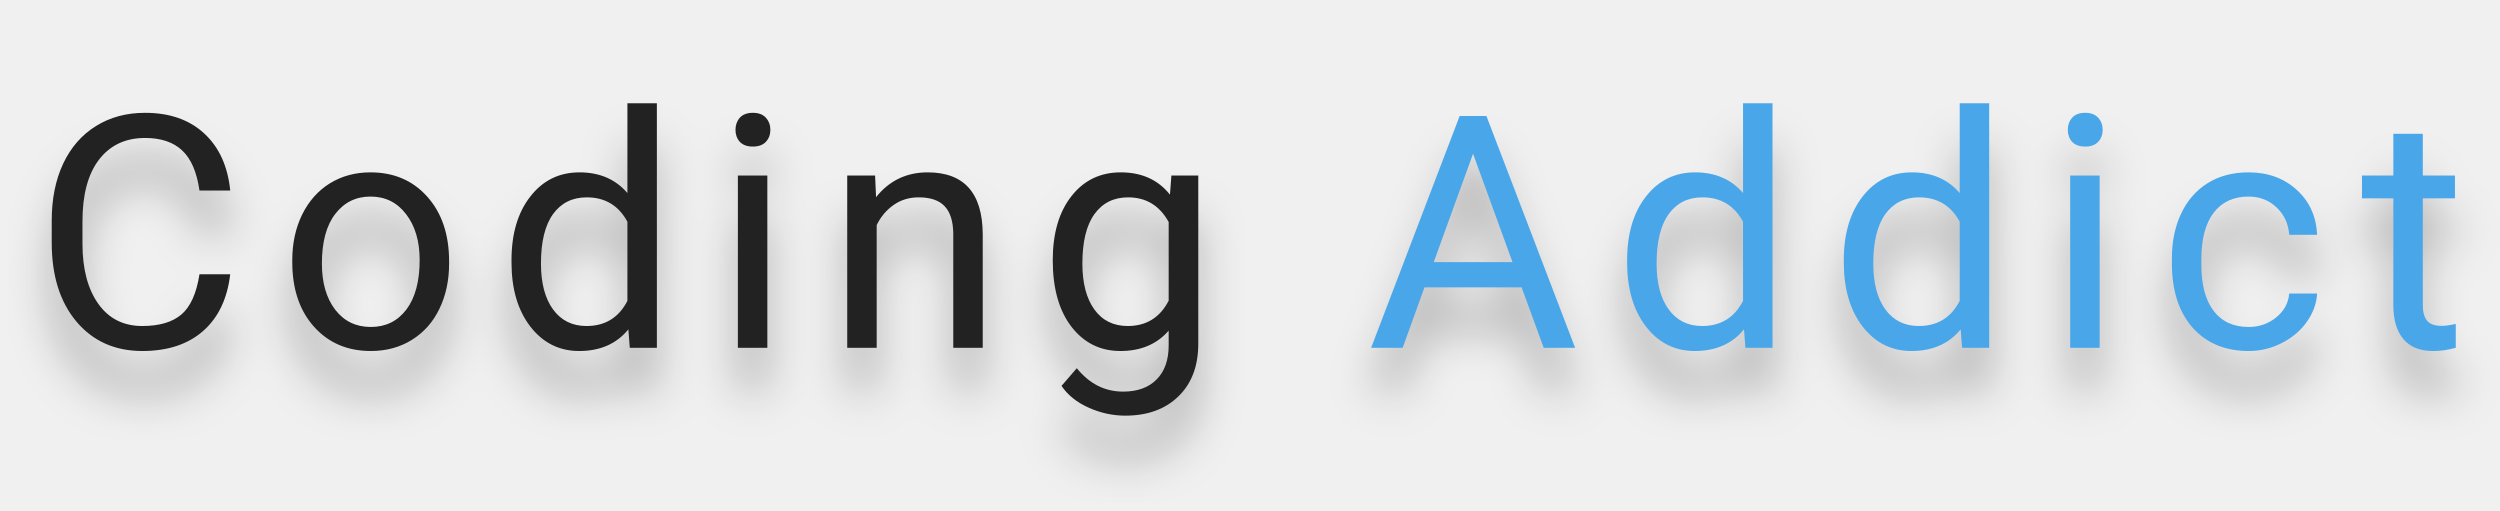
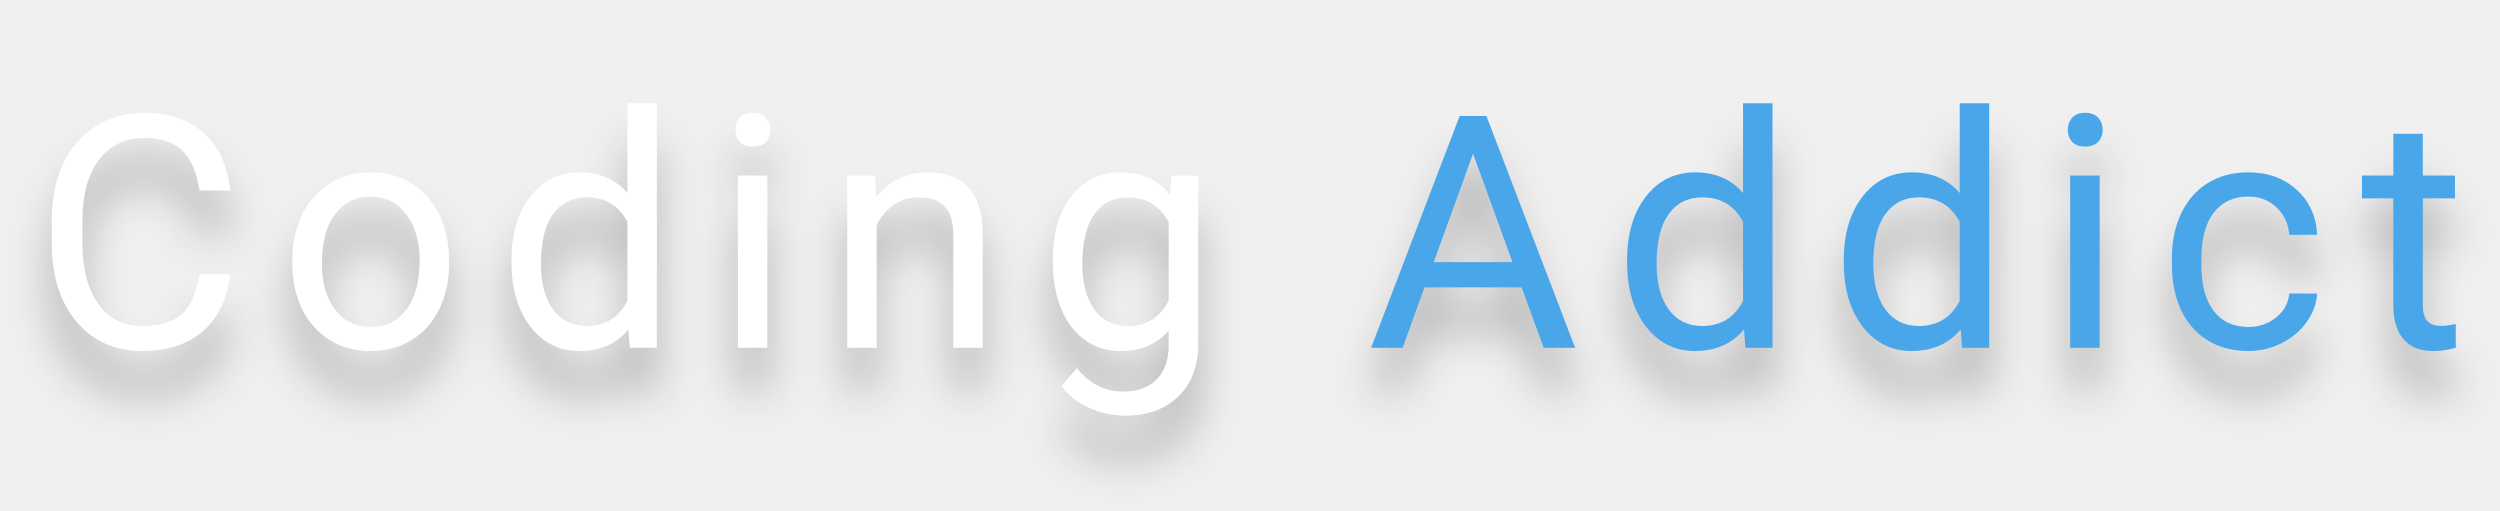
<svg xmlns="http://www.w3.org/2000/svg" width="230" height="47" viewBox="0 0 230 47" fill="none">
  <g filter="url(#filter0_d)">
-     <path d="M21.18 25.232C20.916 27.488 20.081 29.231 18.675 30.462C17.278 31.683 15.418 32.293 13.094 32.293C10.574 32.293 8.553 31.39 7.029 29.583C5.516 27.776 4.759 25.359 4.759 22.332V20.281C4.759 18.299 5.11 16.556 5.813 15.052C6.526 13.548 7.532 12.396 8.831 11.595C10.13 10.784 11.634 10.379 13.343 10.379C15.608 10.379 17.425 11.014 18.792 12.283C20.159 13.543 20.955 15.291 21.18 17.527H18.352C18.108 15.828 17.576 14.598 16.756 13.836C15.945 13.074 14.808 12.693 13.343 12.693C11.546 12.693 10.135 13.357 9.109 14.685C8.094 16.014 7.586 17.903 7.586 20.355V22.42C7.586 24.734 8.069 26.575 9.036 27.942C10.003 29.31 11.355 29.993 13.094 29.993C14.656 29.993 15.852 29.642 16.683 28.939C17.523 28.226 18.079 26.99 18.352 25.232H21.18ZM26.89 23.929C26.89 22.376 27.192 20.98 27.798 19.739C28.413 18.499 29.263 17.542 30.347 16.868C31.44 16.194 32.685 15.857 34.082 15.857C36.24 15.857 37.983 16.605 39.312 18.099C40.649 19.593 41.318 21.58 41.318 24.061V24.251C41.318 25.794 41.02 27.181 40.425 28.411C39.839 29.632 38.994 30.584 37.891 31.268C36.797 31.951 35.537 32.293 34.111 32.293C31.963 32.293 30.22 31.546 28.882 30.052C27.554 28.558 26.89 26.58 26.89 24.119V23.929ZM29.614 24.251C29.614 26.009 30.02 27.42 30.83 28.484C31.65 29.549 32.744 30.081 34.111 30.081C35.488 30.081 36.582 29.544 37.393 28.47C38.203 27.386 38.608 25.872 38.608 23.929C38.608 22.19 38.193 20.784 37.363 19.71C36.543 18.626 35.449 18.084 34.082 18.084C32.744 18.084 31.665 18.616 30.845 19.681C30.024 20.745 29.614 22.269 29.614 24.251ZM47.058 23.943C47.058 21.512 47.634 19.559 48.786 18.084C49.938 16.6 51.447 15.857 53.312 15.857C55.168 15.857 56.638 16.492 57.722 17.762V9.5H60.432V32H57.941L57.81 30.301C56.726 31.629 55.217 32.293 53.283 32.293C51.447 32.293 49.948 31.541 48.786 30.037C47.634 28.533 47.058 26.57 47.058 24.148V23.943ZM49.768 24.251C49.768 26.048 50.139 27.454 50.881 28.47C51.623 29.485 52.648 29.993 53.957 29.993C55.676 29.993 56.931 29.222 57.722 27.679V20.398C56.911 18.904 55.666 18.157 53.986 18.157C52.658 18.157 51.623 18.67 50.881 19.695C50.139 20.721 49.768 22.239 49.768 24.251ZM70.595 32H67.885V16.15H70.595V32ZM67.665 11.946C67.665 11.507 67.797 11.136 68.061 10.833C68.334 10.53 68.734 10.379 69.262 10.379C69.789 10.379 70.189 10.53 70.463 10.833C70.736 11.136 70.873 11.507 70.873 11.946C70.873 12.386 70.736 12.752 70.463 13.045C70.189 13.338 69.789 13.484 69.262 13.484C68.734 13.484 68.334 13.338 68.061 13.045C67.797 12.752 67.665 12.386 67.665 11.946ZM80.509 16.15L80.597 18.143C81.808 16.619 83.39 15.857 85.343 15.857C88.692 15.857 90.382 17.747 90.411 21.526V32H87.701V21.512C87.691 20.369 87.428 19.524 86.91 18.977C86.402 18.431 85.606 18.157 84.522 18.157C83.644 18.157 82.872 18.392 82.208 18.86C81.544 19.329 81.026 19.944 80.655 20.706V32H77.945V16.15H80.509ZM96.853 23.943C96.853 21.473 97.425 19.51 98.567 18.055C99.71 16.59 101.224 15.857 103.108 15.857C105.042 15.857 106.551 16.541 107.635 17.908L107.767 16.15H110.242V31.619C110.242 33.67 109.632 35.286 108.411 36.468C107.2 37.649 105.569 38.24 103.519 38.24C102.376 38.24 101.258 37.996 100.164 37.508C99.07 37.02 98.235 36.351 97.659 35.501L99.065 33.875C100.228 35.31 101.648 36.028 103.328 36.028C104.646 36.028 105.672 35.657 106.404 34.915C107.146 34.173 107.518 33.128 107.518 31.78V30.418C106.434 31.668 104.954 32.293 103.079 32.293C101.224 32.293 99.72 31.546 98.567 30.052C97.425 28.558 96.853 26.521 96.853 23.943ZM99.578 24.251C99.578 26.038 99.944 27.444 100.677 28.47C101.409 29.485 102.435 29.993 103.753 29.993C105.462 29.993 106.717 29.217 107.518 27.664V20.428C106.688 18.914 105.442 18.157 103.782 18.157C102.464 18.157 101.434 18.67 100.691 19.695C99.949 20.721 99.578 22.239 99.578 24.251Z" fill="#222222" />
+     <path d="M21.18 25.232C20.916 27.488 20.081 29.231 18.675 30.462C17.278 31.683 15.418 32.293 13.094 32.293C10.574 32.293 8.553 31.39 7.029 29.583C5.516 27.776 4.759 25.359 4.759 22.332V20.281C4.759 18.299 5.11 16.556 5.813 15.052C6.526 13.548 7.532 12.396 8.831 11.595C10.13 10.784 11.634 10.379 13.343 10.379C15.608 10.379 17.425 11.014 18.792 12.283C20.159 13.543 20.955 15.291 21.18 17.527H18.352C18.108 15.828 17.576 14.598 16.756 13.836C15.945 13.074 14.808 12.693 13.343 12.693C11.546 12.693 10.135 13.357 9.109 14.685C8.094 16.014 7.586 17.903 7.586 20.355V22.42C7.586 24.734 8.069 26.575 9.036 27.942C10.003 29.31 11.355 29.993 13.094 29.993C14.656 29.993 15.852 29.642 16.683 28.939C17.523 28.226 18.079 26.99 18.352 25.232H21.18ZM26.89 23.929C26.89 22.376 27.192 20.98 27.798 19.739C28.413 18.499 29.263 17.542 30.347 16.868C31.44 16.194 32.685 15.857 34.082 15.857C36.24 15.857 37.983 16.605 39.312 18.099C40.649 19.593 41.318 21.58 41.318 24.061V24.251C41.318 25.794 41.02 27.181 40.425 28.411C39.839 29.632 38.994 30.584 37.891 31.268C36.797 31.951 35.537 32.293 34.111 32.293C31.963 32.293 30.22 31.546 28.882 30.052C27.554 28.558 26.89 26.58 26.89 24.119V23.929ZM29.614 24.251C29.614 26.009 30.02 27.42 30.83 28.484C31.65 29.549 32.744 30.081 34.111 30.081C35.488 30.081 36.582 29.544 37.393 28.47C38.203 27.386 38.608 25.872 38.608 23.929C38.608 22.19 38.193 20.784 37.363 19.71C36.543 18.626 35.449 18.084 34.082 18.084C32.744 18.084 31.665 18.616 30.845 19.681C30.024 20.745 29.614 22.269 29.614 24.251ZM47.058 23.943C47.058 21.512 47.634 19.559 48.786 18.084C49.938 16.6 51.447 15.857 53.312 15.857C55.168 15.857 56.638 16.492 57.722 17.762V9.5H60.432V32H57.941L57.81 30.301C56.726 31.629 55.217 32.293 53.283 32.293C51.447 32.293 49.948 31.541 48.786 30.037C47.634 28.533 47.058 26.57 47.058 24.148V23.943ZM49.768 24.251C49.768 26.048 50.139 27.454 50.881 28.47C51.623 29.485 52.648 29.993 53.957 29.993C55.676 29.993 56.931 29.222 57.722 27.679V20.398C56.911 18.904 55.666 18.157 53.986 18.157C52.658 18.157 51.623 18.67 50.881 19.695C50.139 20.721 49.768 22.239 49.768 24.251ZM70.595 32H67.885V16.15H70.595V32ZM67.665 11.946C67.665 11.507 67.797 11.136 68.061 10.833C68.334 10.53 68.734 10.379 69.262 10.379C69.789 10.379 70.189 10.53 70.463 10.833C70.736 11.136 70.873 11.507 70.873 11.946C70.873 12.386 70.736 12.752 70.463 13.045C70.189 13.338 69.789 13.484 69.262 13.484C68.734 13.484 68.334 13.338 68.061 13.045C67.797 12.752 67.665 12.386 67.665 11.946ZM80.509 16.15L80.597 18.143C81.808 16.619 83.39 15.857 85.343 15.857C88.692 15.857 90.382 17.747 90.411 21.526V32H87.701V21.512C87.691 20.369 87.428 19.524 86.91 18.977C86.402 18.431 85.606 18.157 84.522 18.157C83.644 18.157 82.872 18.392 82.208 18.86C81.544 19.329 81.026 19.944 80.655 20.706V32H77.945V16.15H80.509ZM96.853 23.943C96.853 21.473 97.425 19.51 98.567 18.055C99.71 16.59 101.224 15.857 103.108 15.857C105.042 15.857 106.551 16.541 107.635 17.908L107.767 16.15H110.242V31.619C110.242 33.67 109.632 35.286 108.411 36.468C107.2 37.649 105.569 38.24 103.519 38.24C102.376 38.24 101.258 37.996 100.164 37.508C99.07 37.02 98.235 36.351 97.659 35.501L99.065 33.875C100.228 35.31 101.648 36.028 103.328 36.028C104.646 36.028 105.672 35.657 106.404 34.915C107.146 34.173 107.518 33.128 107.518 31.78V30.418C106.434 31.668 104.954 32.293 103.079 32.293C101.224 32.293 99.72 31.546 98.567 30.052C97.425 28.558 96.853 26.521 96.853 23.943ZM99.578 24.251C99.578 26.038 99.944 27.444 100.677 28.47C101.409 29.485 102.435 29.993 103.753 29.993C105.462 29.993 106.717 29.217 107.518 27.664V20.428C106.688 18.914 105.442 18.157 103.782 18.157C102.464 18.157 101.434 18.67 100.691 19.695C99.949 20.721 99.578 22.239 99.578 24.251Z" fill="#ffffff" />
    <path d="M139.987 26.434H131.052L129.045 32H126.145L134.289 10.672H136.75L144.909 32H142.023L139.987 26.434ZM131.901 24.119H139.152L135.52 14.144L131.901 24.119ZM149.696 23.943C149.696 21.512 150.272 19.559 151.425 18.084C152.577 16.6 154.086 15.857 155.951 15.857C157.807 15.857 159.276 16.492 160.36 17.762V9.5H163.07V32H160.58L160.448 30.301C159.364 31.629 157.855 32.293 155.922 32.293C154.086 32.293 152.587 31.541 151.425 30.037C150.272 28.533 149.696 26.57 149.696 24.148V23.943ZM152.406 24.251C152.406 26.048 152.777 27.454 153.52 28.47C154.262 29.485 155.287 29.993 156.596 29.993C158.314 29.993 159.569 29.222 160.36 27.679V20.398C159.55 18.904 158.305 18.157 156.625 18.157C155.297 18.157 154.262 18.67 153.52 19.695C152.777 20.721 152.406 22.239 152.406 24.251ZM169.63 23.943C169.63 21.512 170.206 19.559 171.358 18.084C172.511 16.6 174.02 15.857 175.885 15.857C177.74 15.857 179.21 16.492 180.294 17.762V9.5H183.004V32H180.514L180.382 30.301C179.298 31.629 177.789 32.293 175.855 32.293C174.02 32.293 172.521 31.541 171.358 30.037C170.206 28.533 169.63 26.57 169.63 24.148V23.943ZM172.34 24.251C172.34 26.048 172.711 27.454 173.453 28.47C174.195 29.485 175.221 29.993 176.529 29.993C178.248 29.993 179.503 29.222 180.294 27.679V20.398C179.483 18.904 178.238 18.157 176.559 18.157C175.23 18.157 174.195 18.67 173.453 19.695C172.711 20.721 172.34 22.239 172.34 24.251ZM193.167 32H190.457V16.15H193.167V32ZM190.237 11.946C190.237 11.507 190.369 11.136 190.633 10.833C190.906 10.53 191.307 10.379 191.834 10.379C192.361 10.379 192.762 10.53 193.035 10.833C193.309 11.136 193.445 11.507 193.445 11.946C193.445 12.386 193.309 12.752 193.035 13.045C192.762 13.338 192.361 13.484 191.834 13.484C191.307 13.484 190.906 13.338 190.633 13.045C190.369 12.752 190.237 12.386 190.237 11.946ZM206.875 30.081C207.842 30.081 208.687 29.788 209.409 29.202C210.132 28.616 210.532 27.884 210.61 27.005H213.174C213.125 27.913 212.812 28.777 212.236 29.598C211.66 30.418 210.889 31.072 209.922 31.561C208.965 32.049 207.949 32.293 206.875 32.293C204.717 32.293 202.998 31.575 201.719 30.14C200.449 28.694 199.814 26.722 199.814 24.222V23.768C199.814 22.225 200.098 20.852 200.664 19.651C201.23 18.45 202.041 17.518 203.096 16.854C204.16 16.189 205.415 15.857 206.86 15.857C208.638 15.857 210.112 16.39 211.284 17.454C212.466 18.519 213.096 19.9 213.174 21.6H210.61C210.532 20.574 210.142 19.734 209.438 19.08C208.745 18.416 207.886 18.084 206.86 18.084C205.483 18.084 204.414 18.582 203.652 19.578C202.9 20.564 202.524 21.995 202.524 23.87V24.383C202.524 26.209 202.9 27.615 203.652 28.602C204.404 29.588 205.479 30.081 206.875 30.081ZM222.897 12.312V16.15H225.856V18.245H222.897V28.074C222.897 28.709 223.029 29.188 223.293 29.51C223.557 29.822 224.006 29.979 224.641 29.979C224.953 29.979 225.383 29.92 225.93 29.803V32C225.217 32.195 224.523 32.293 223.85 32.293C222.639 32.293 221.726 31.927 221.11 31.194C220.495 30.462 220.188 29.422 220.188 28.074V18.245H217.302V16.15H220.188V12.312H222.897Z" fill="#49A6E9" />
  </g>
  <defs>
    <filter id="filter0_d" x="0.759" y="9.5" width="229.171" height="36.74" filterUnits="userSpaceOnUse" color-interpolation-filters="sRGB">
      <feFlood flood-opacity="0" result="BackgroundImageFix" />
      <feColorMatrix in="SourceAlpha" type="matrix" values="0 0 0 0 0 0 0 0 0 0 0 0 0 0 0 0 0 0 127 0" />
      <feOffset dy="4" />
      <feGaussianBlur stdDeviation="2" />
      <feColorMatrix type="matrix" values="0 0 0 0 0 0 0 0 0 0 0 0 0 0 0 0 0 0 0.25 0" />
      <feBlend mode="normal" in2="BackgroundImageFix" result="effect1_dropShadow" />
      <feBlend mode="normal" in="SourceGraphic" in2="effect1_dropShadow" result="shape" />
    </filter>
  </defs>
</svg>
